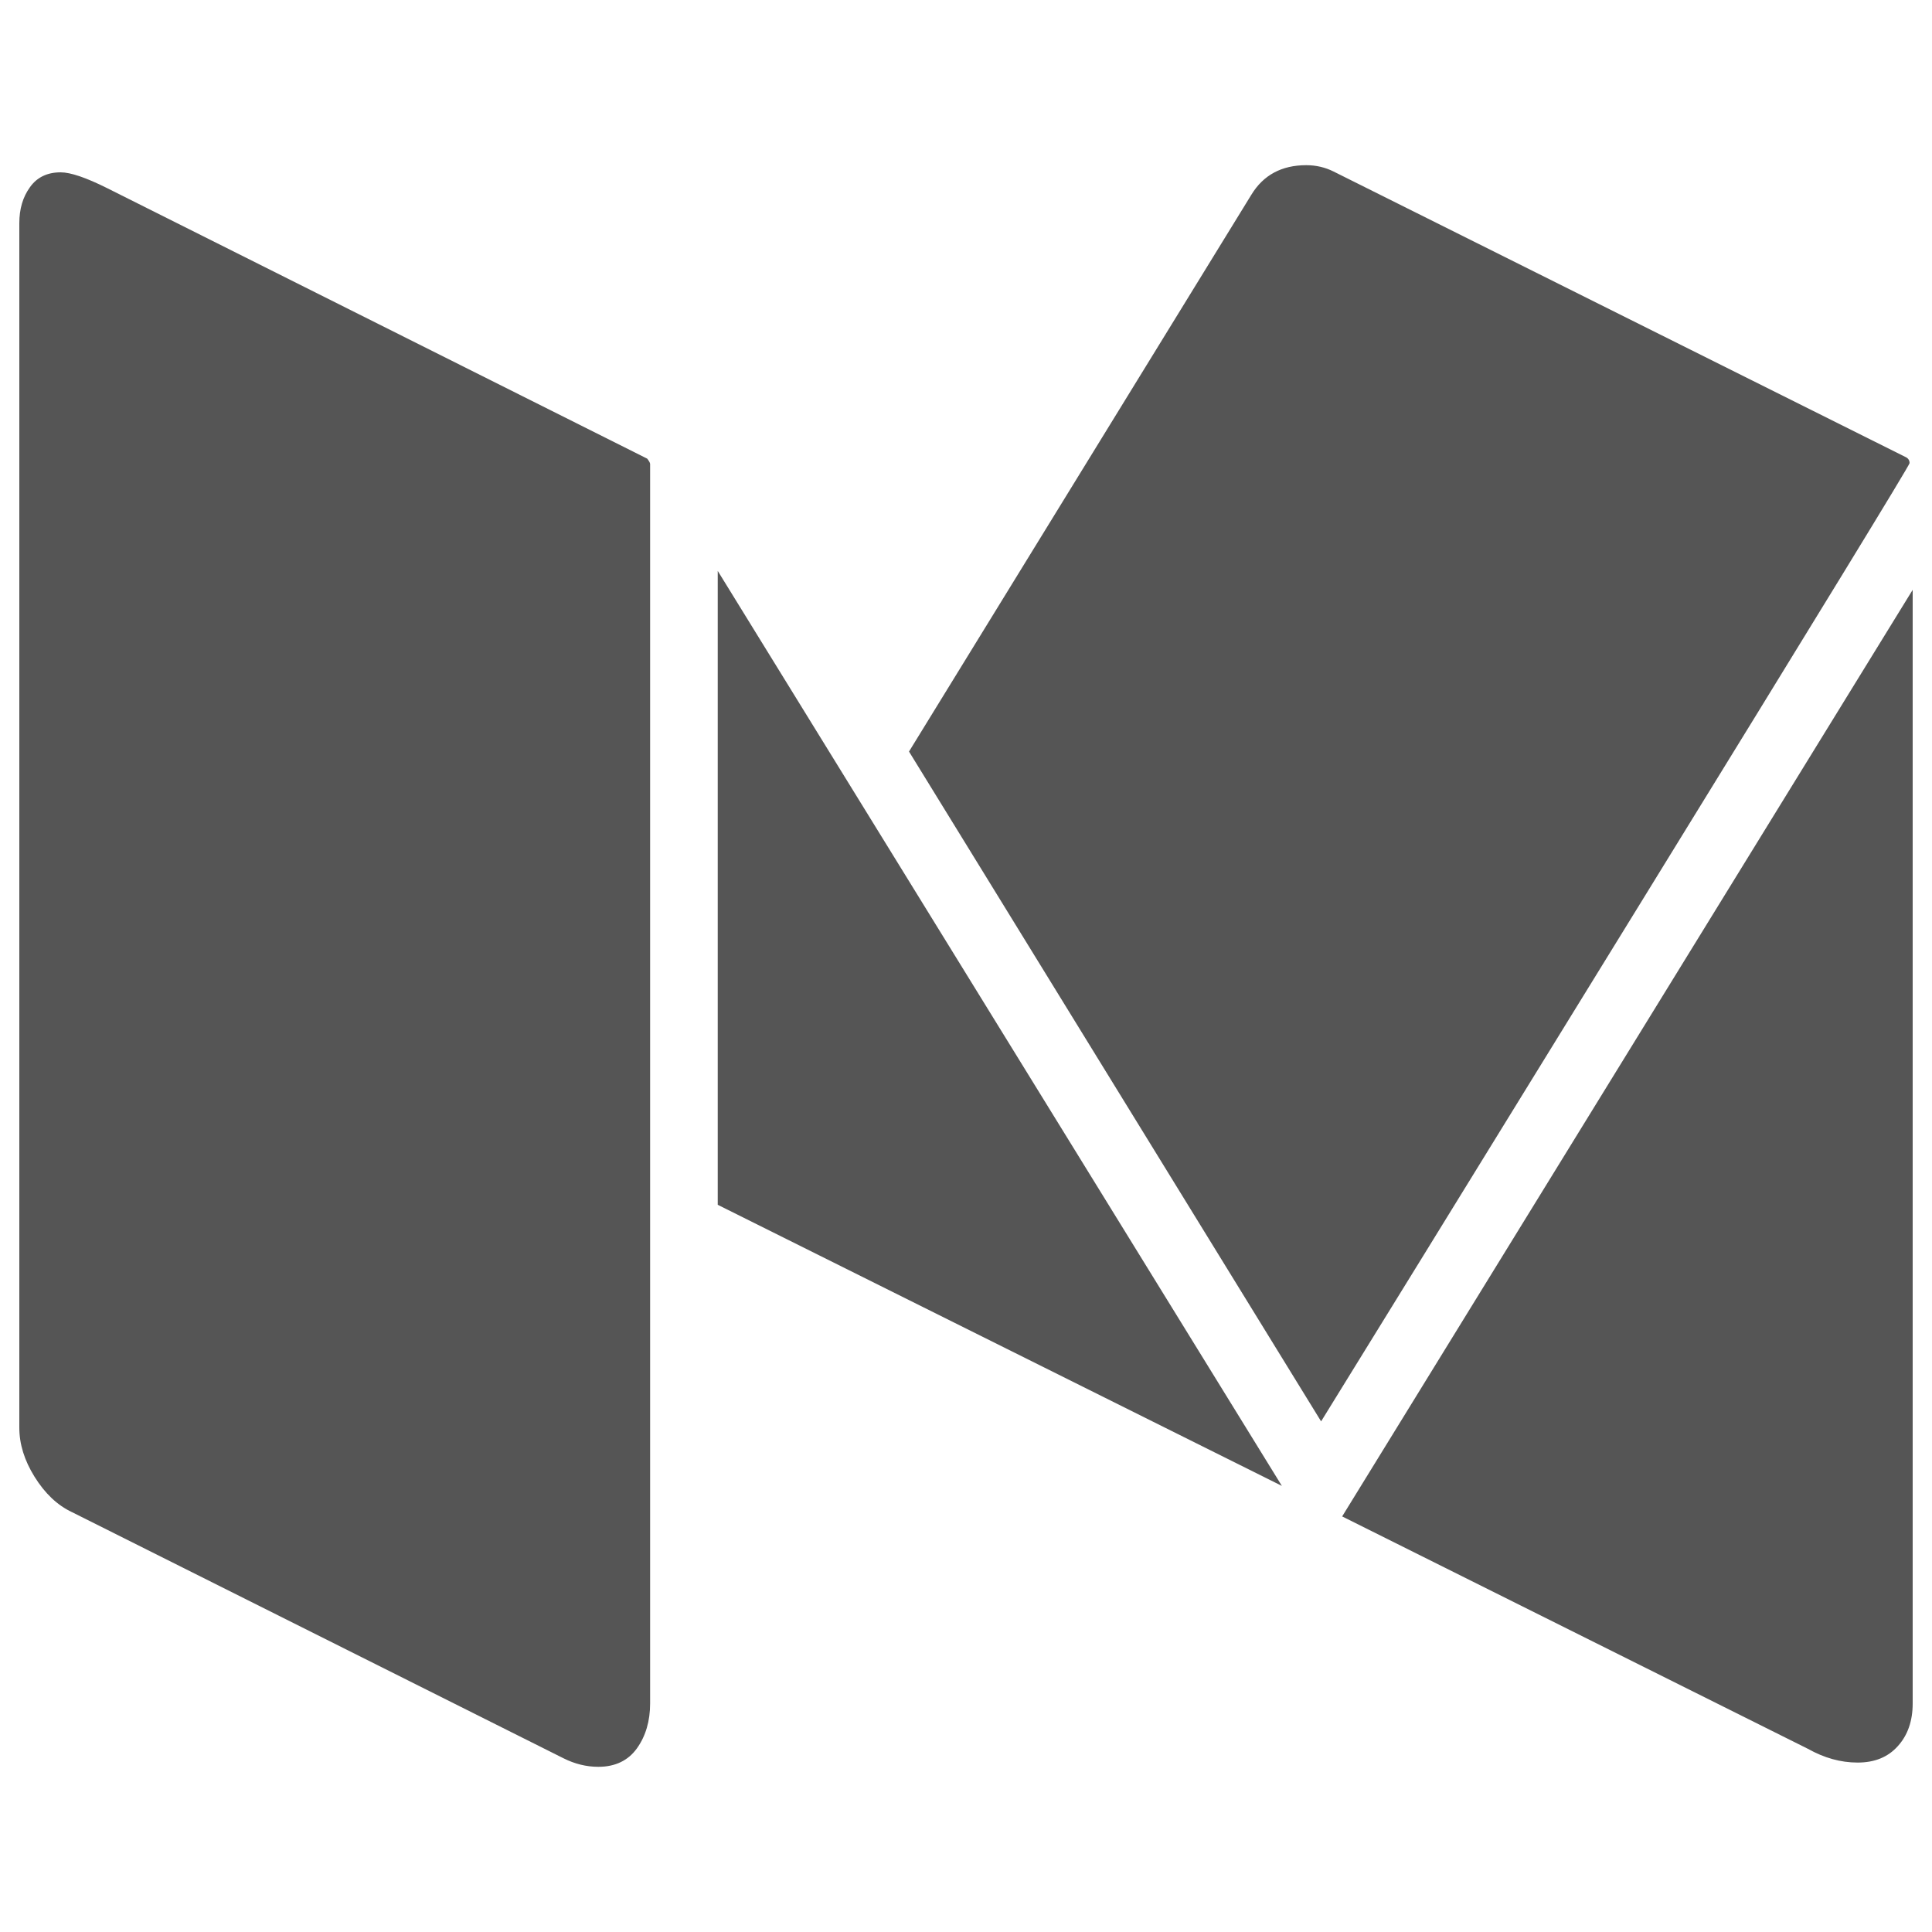
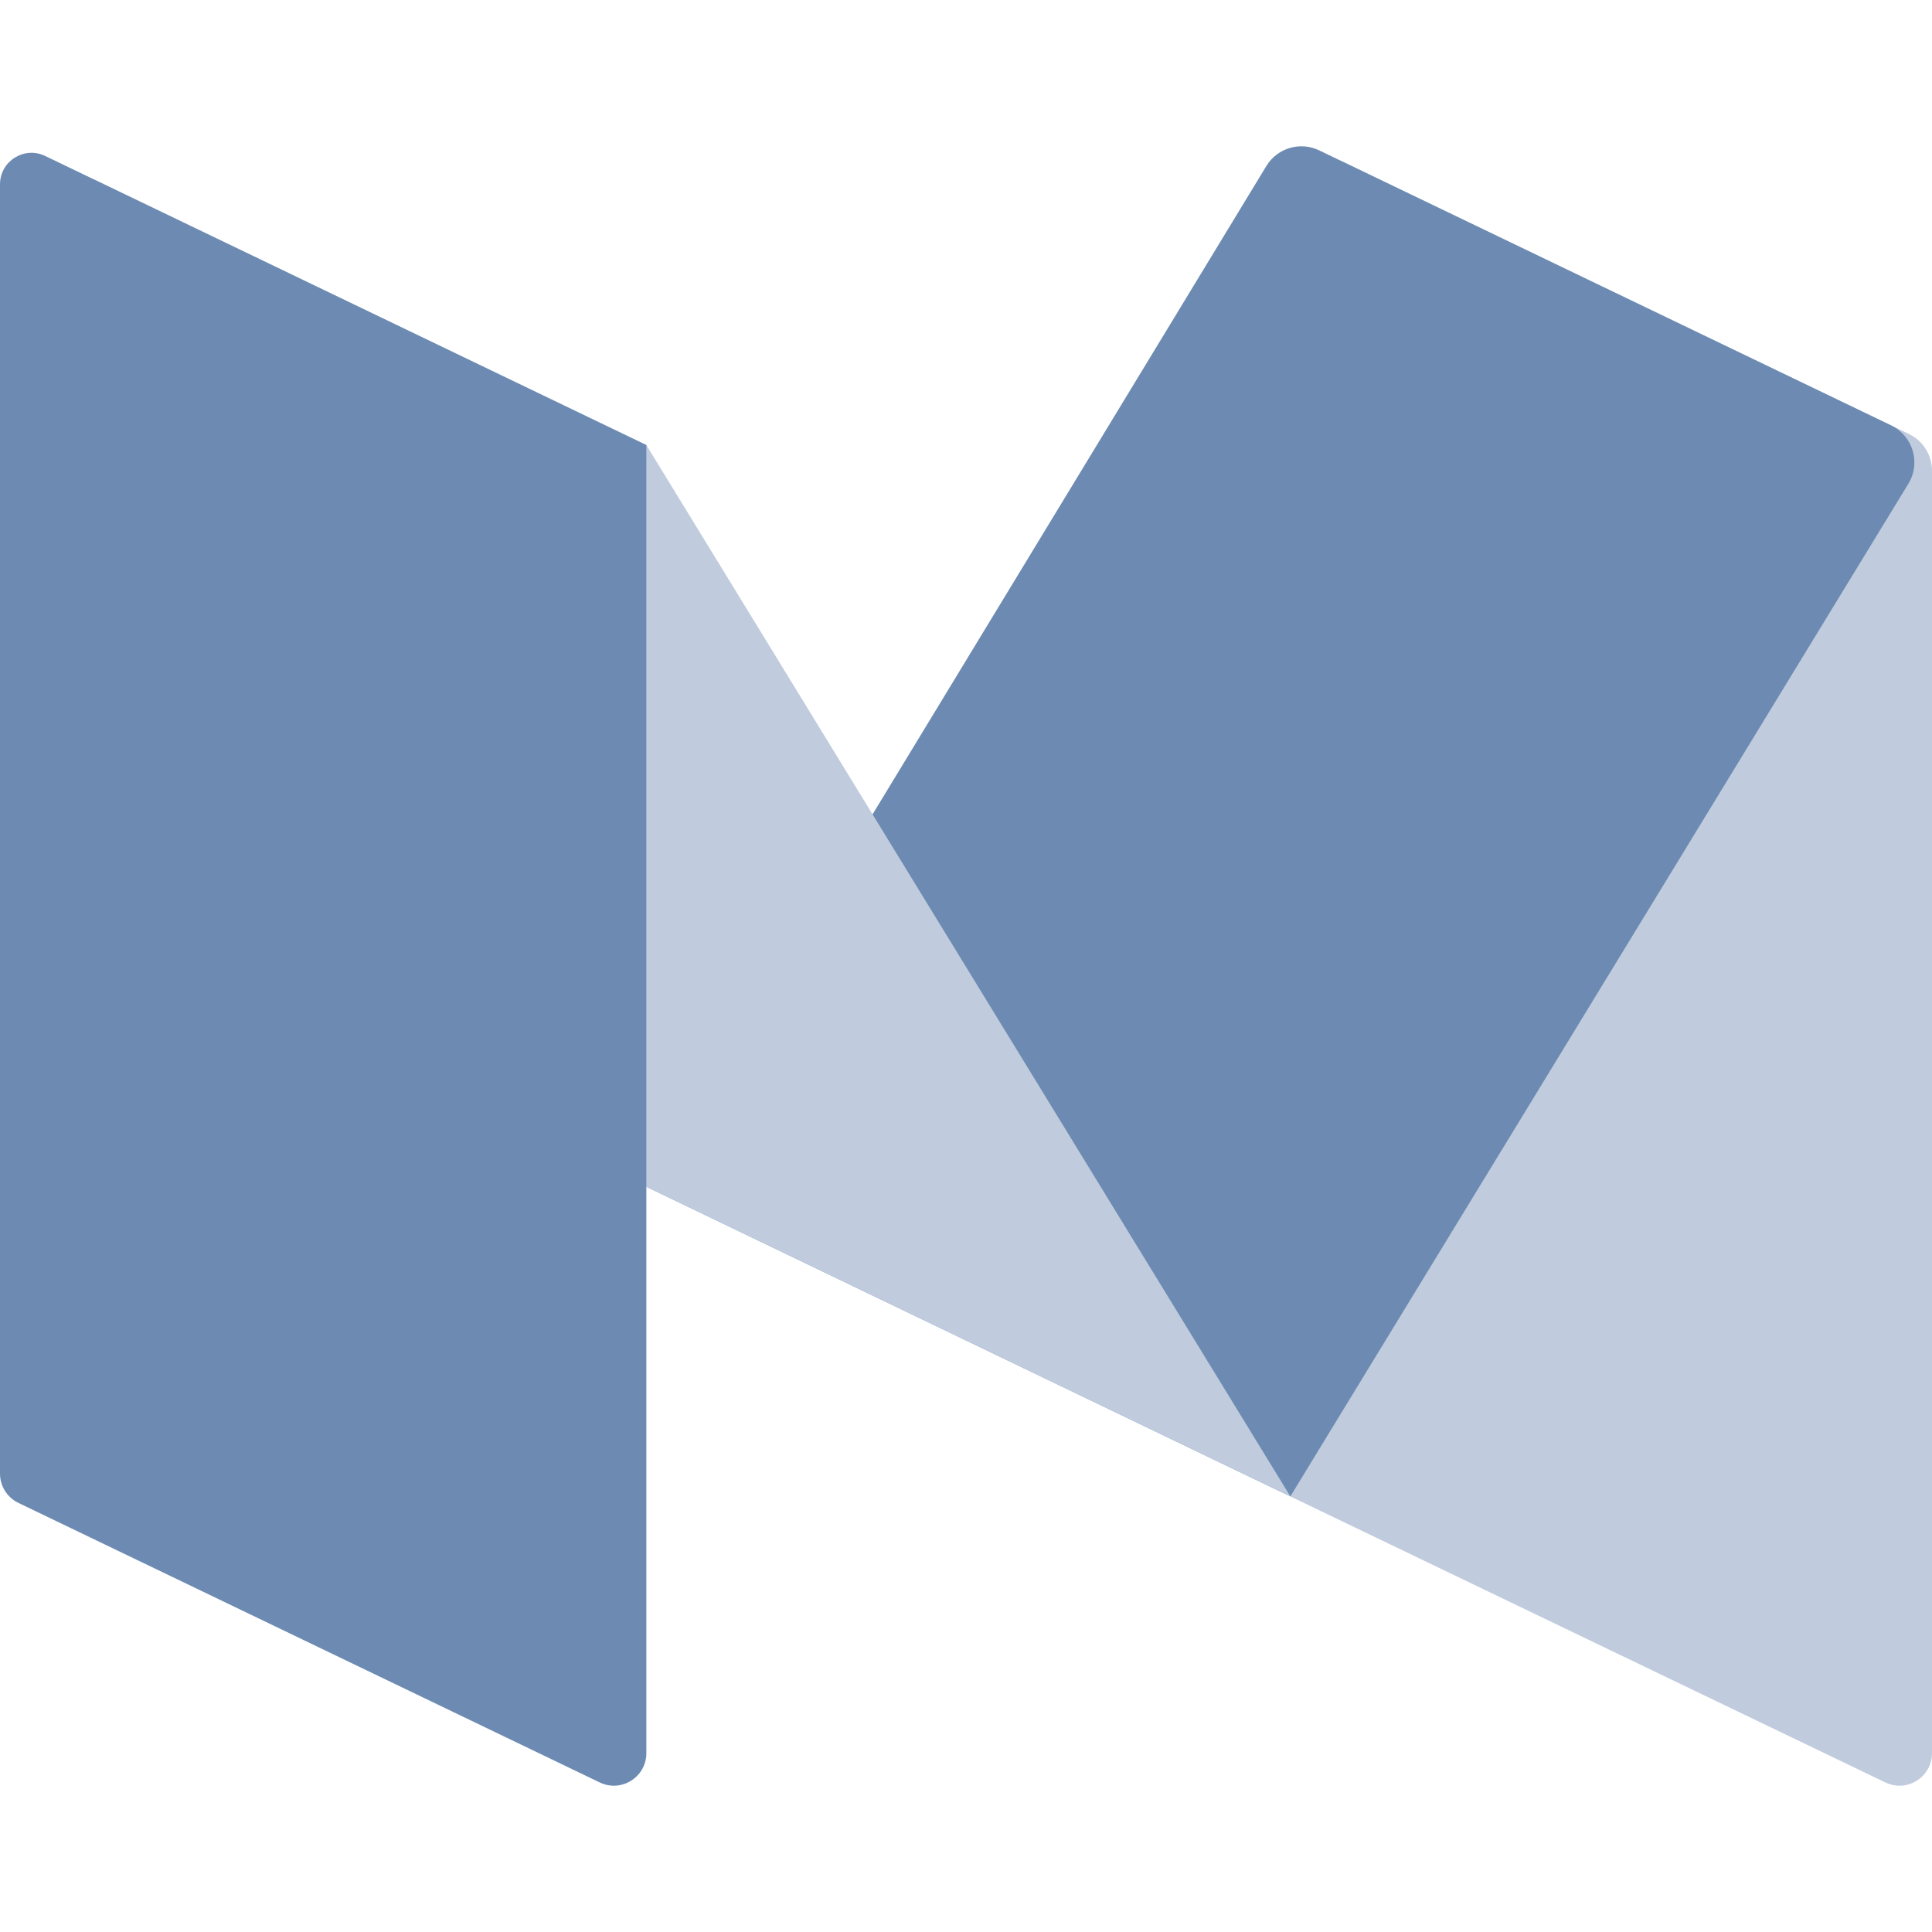
- <svg xmlns="http://www.w3.org/2000/svg" version="1.1" x="0px" y="0px" viewBox="0 0 1000 1000" enable-background="new 0 0 1000 1000" xml:space="preserve">
-   <g>
-     <g>
-       <path fill="#555" d="M336.5,240.2v641.5c0,9.1-2.3,16.9-6.8,23.2s-11.2,9.6-20,9.6c-6.2,0-12.2-1.5-18-4.4L37.3,782.7c-7.7-3.6-14.1-9.8-19.4-18.3S10,747.4,10,739V115.5c0-7.3,1.8-13.5,5.5-18.6c3.6-5.1,8.9-7.7,15.9-7.7c5.1,0,13.1,2.7,24.1,8.2l279.5,140C335.9,238.6,336.5,239.5,336.5,240.2L336.5,240.2z M371.5,295.5l292,473.6l-292-145.5V295.5z M990,305.3v576.4c0,9.1-2.6,16.5-7.7,22.1c-5.1,5.7-12,8.5-20.8,8.5s-17.3-2.4-25.7-7.1L694.7,784.9L990,305.3z M988.4,239.7c0,1.1-46.8,77.6-140.3,229.4C754.6,621,699.8,709.8,683.8,735.7L470.5,389l177.2-288.2c6.2-10.2,15.7-15.3,28.4-15.3c5.1,0,9.8,1.1,14.2,3.3l295.9,147.7C987.6,237.1,988.4,238.2,988.4,239.7L988.4,239.7z" />
-     </g>
-   </g>
+ <svg xmlns="http://www.w3.org/2000/svg" version="1.1" id="Layer_1" x="0px" y="0px" viewBox="0 0 393.541 393.541" style="enable-background:new 0 0 393.541 393.541;" xml:space="preserve">
+   <path style="fill:#c0ccdd;" d="M384.045,363.079L262.84,304.812L261.927,40.68c-0.021-6.166,6.416-10.229,11.973-7.557  l114.908,55.256c2.893,1.391,4.733,4.318,4.733,7.528v261.201C393.54,361.989,388.443,365.194,384.045,363.079z" />
+   <path style="fill:#6d8bb2;" d="M262.84,304.812L131.66,241.74L257.948,33.818c2.231-3.673,6.886-5.054,10.759-3.192l116.514,56.029  c4.454,2.142,6.085,7.661,3.51,11.879L262.84,304.812z" />
+   <path style="fill:#c0ccdd;" d="M262.84,304.812L131.66,241.74L11.421,45.942c-3.35-5.455,2.479-11.914,8.248-9.14L131.66,90.655  L262.84,304.812z" />
+   <path style="fill:#6d8bb2;" d="M122.164,363.078l-118.41-56.94C1.459,305.034,0,302.713,0,300.167V37.548  c0-4.726,4.937-7.831,9.197-5.782L131.66,90.655v266.452C131.66,361.988,126.562,365.193,122.164,363.078z" />
</svg>
